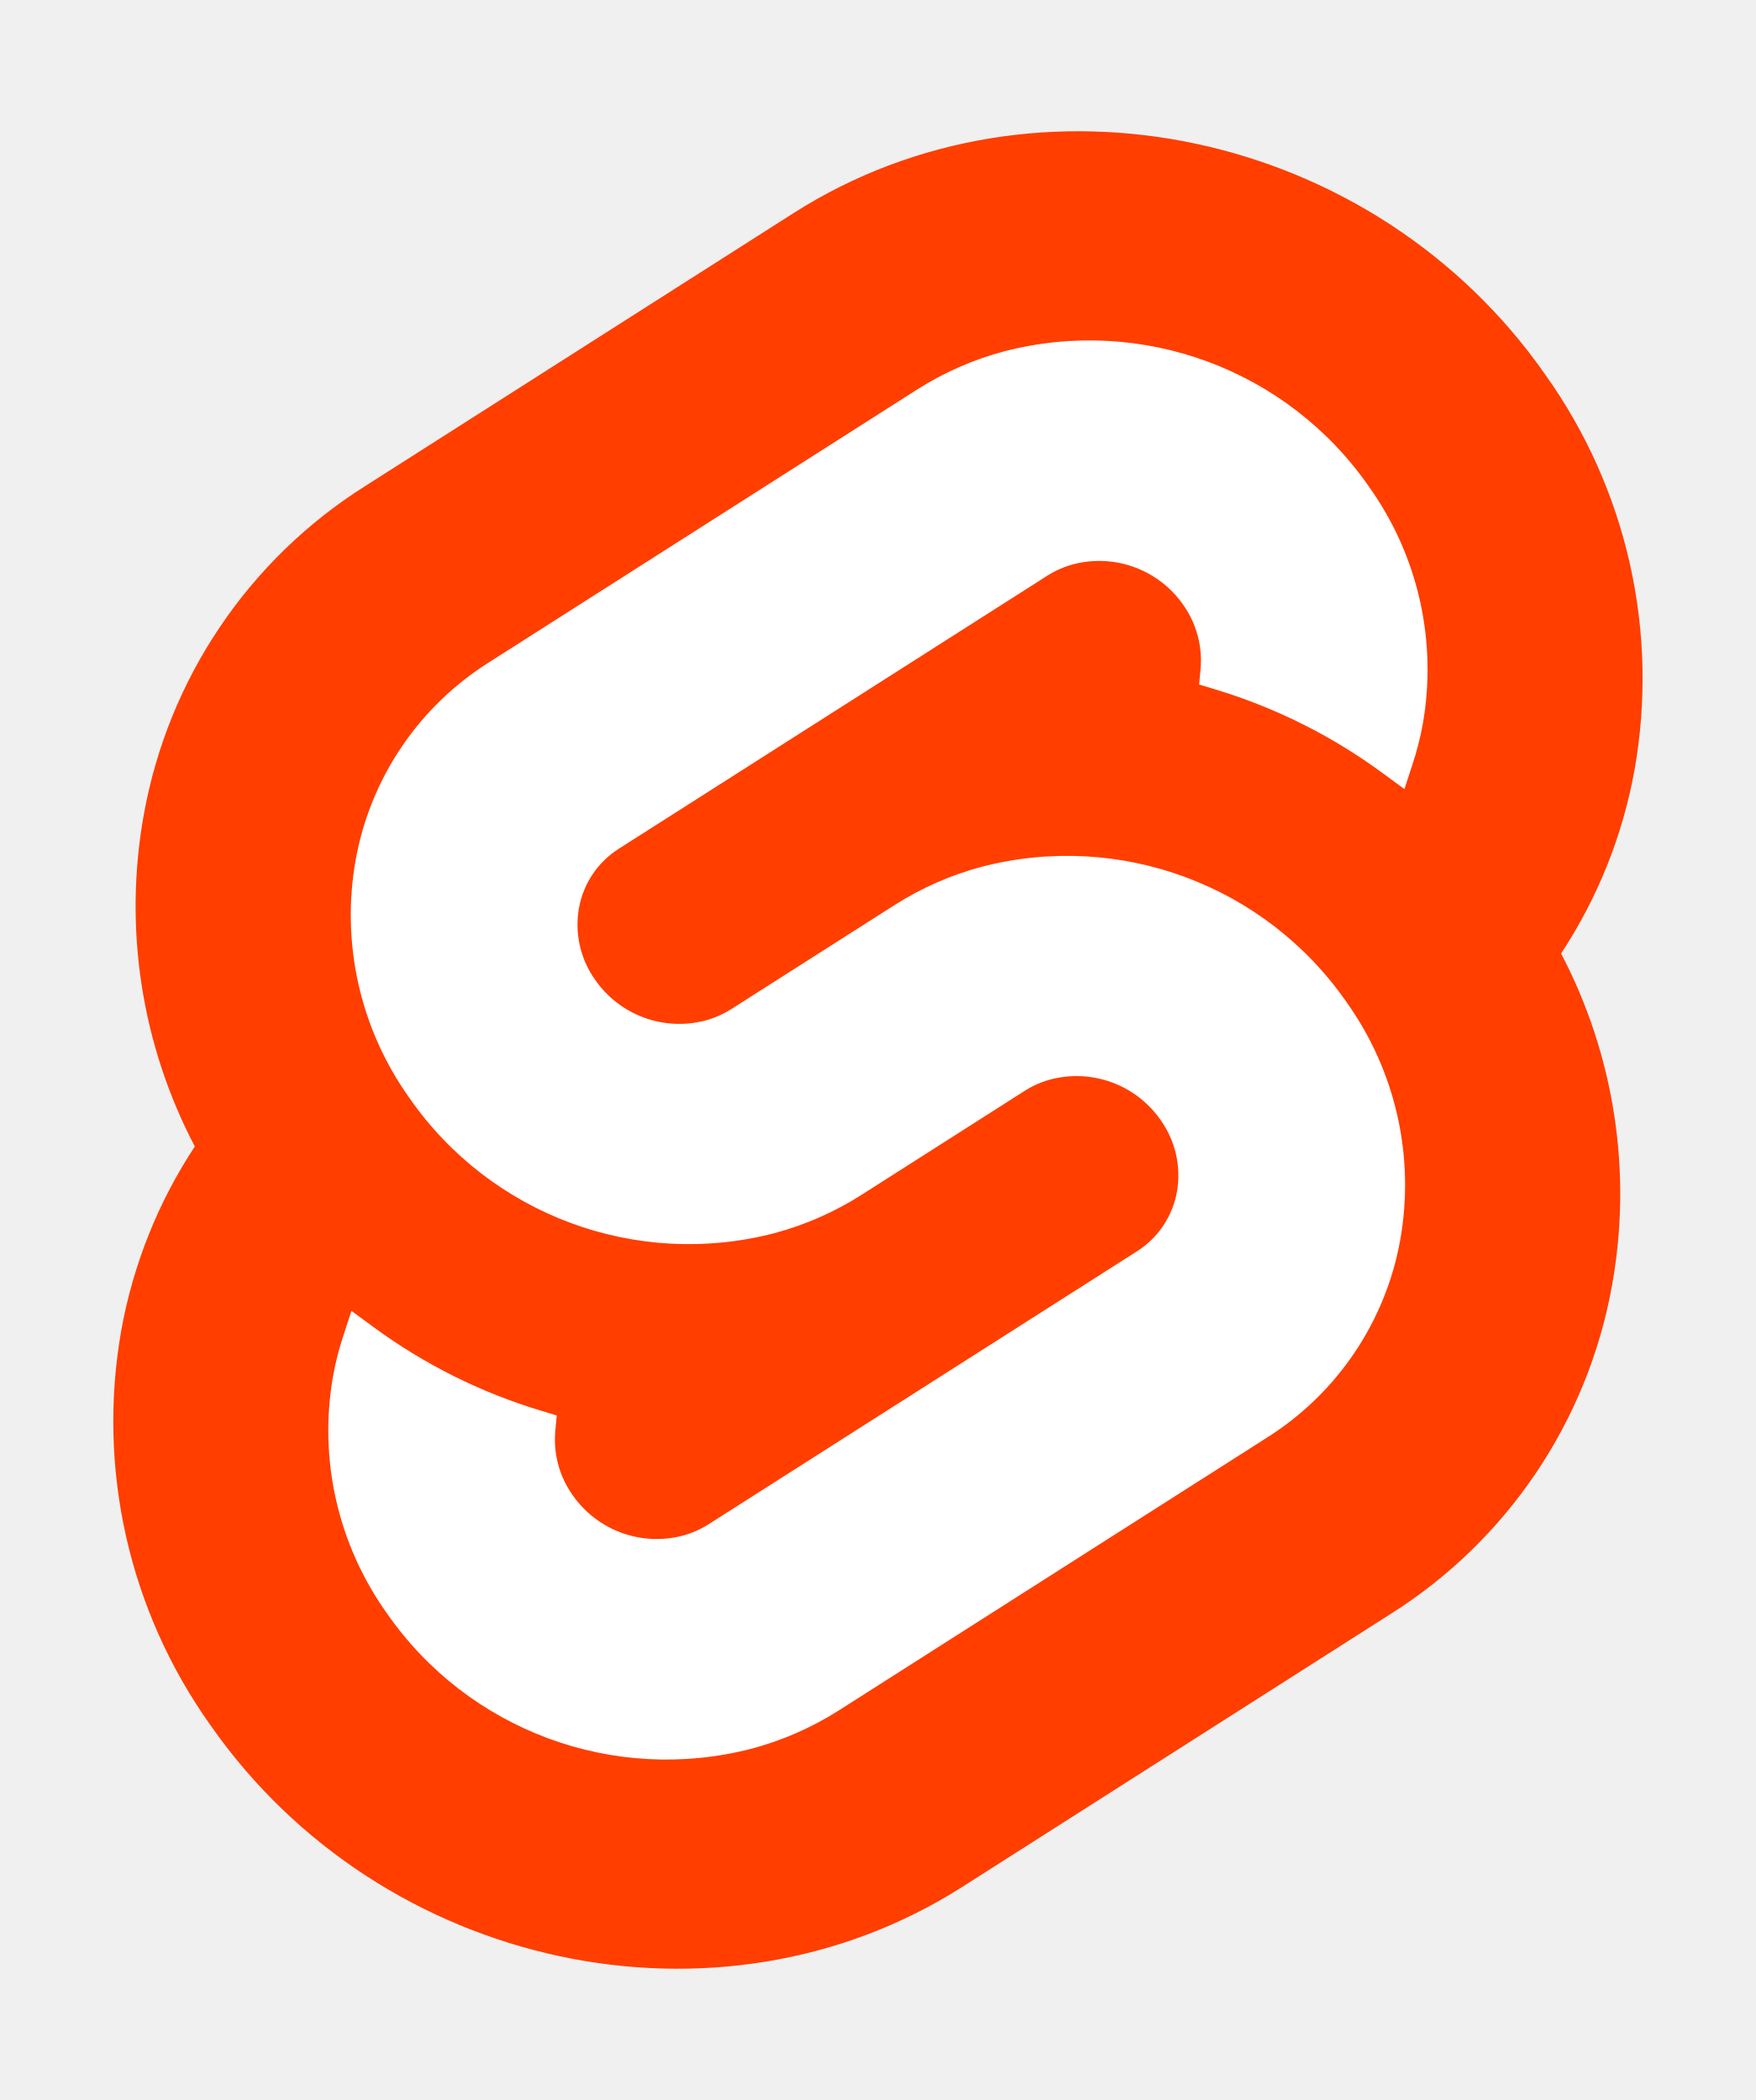
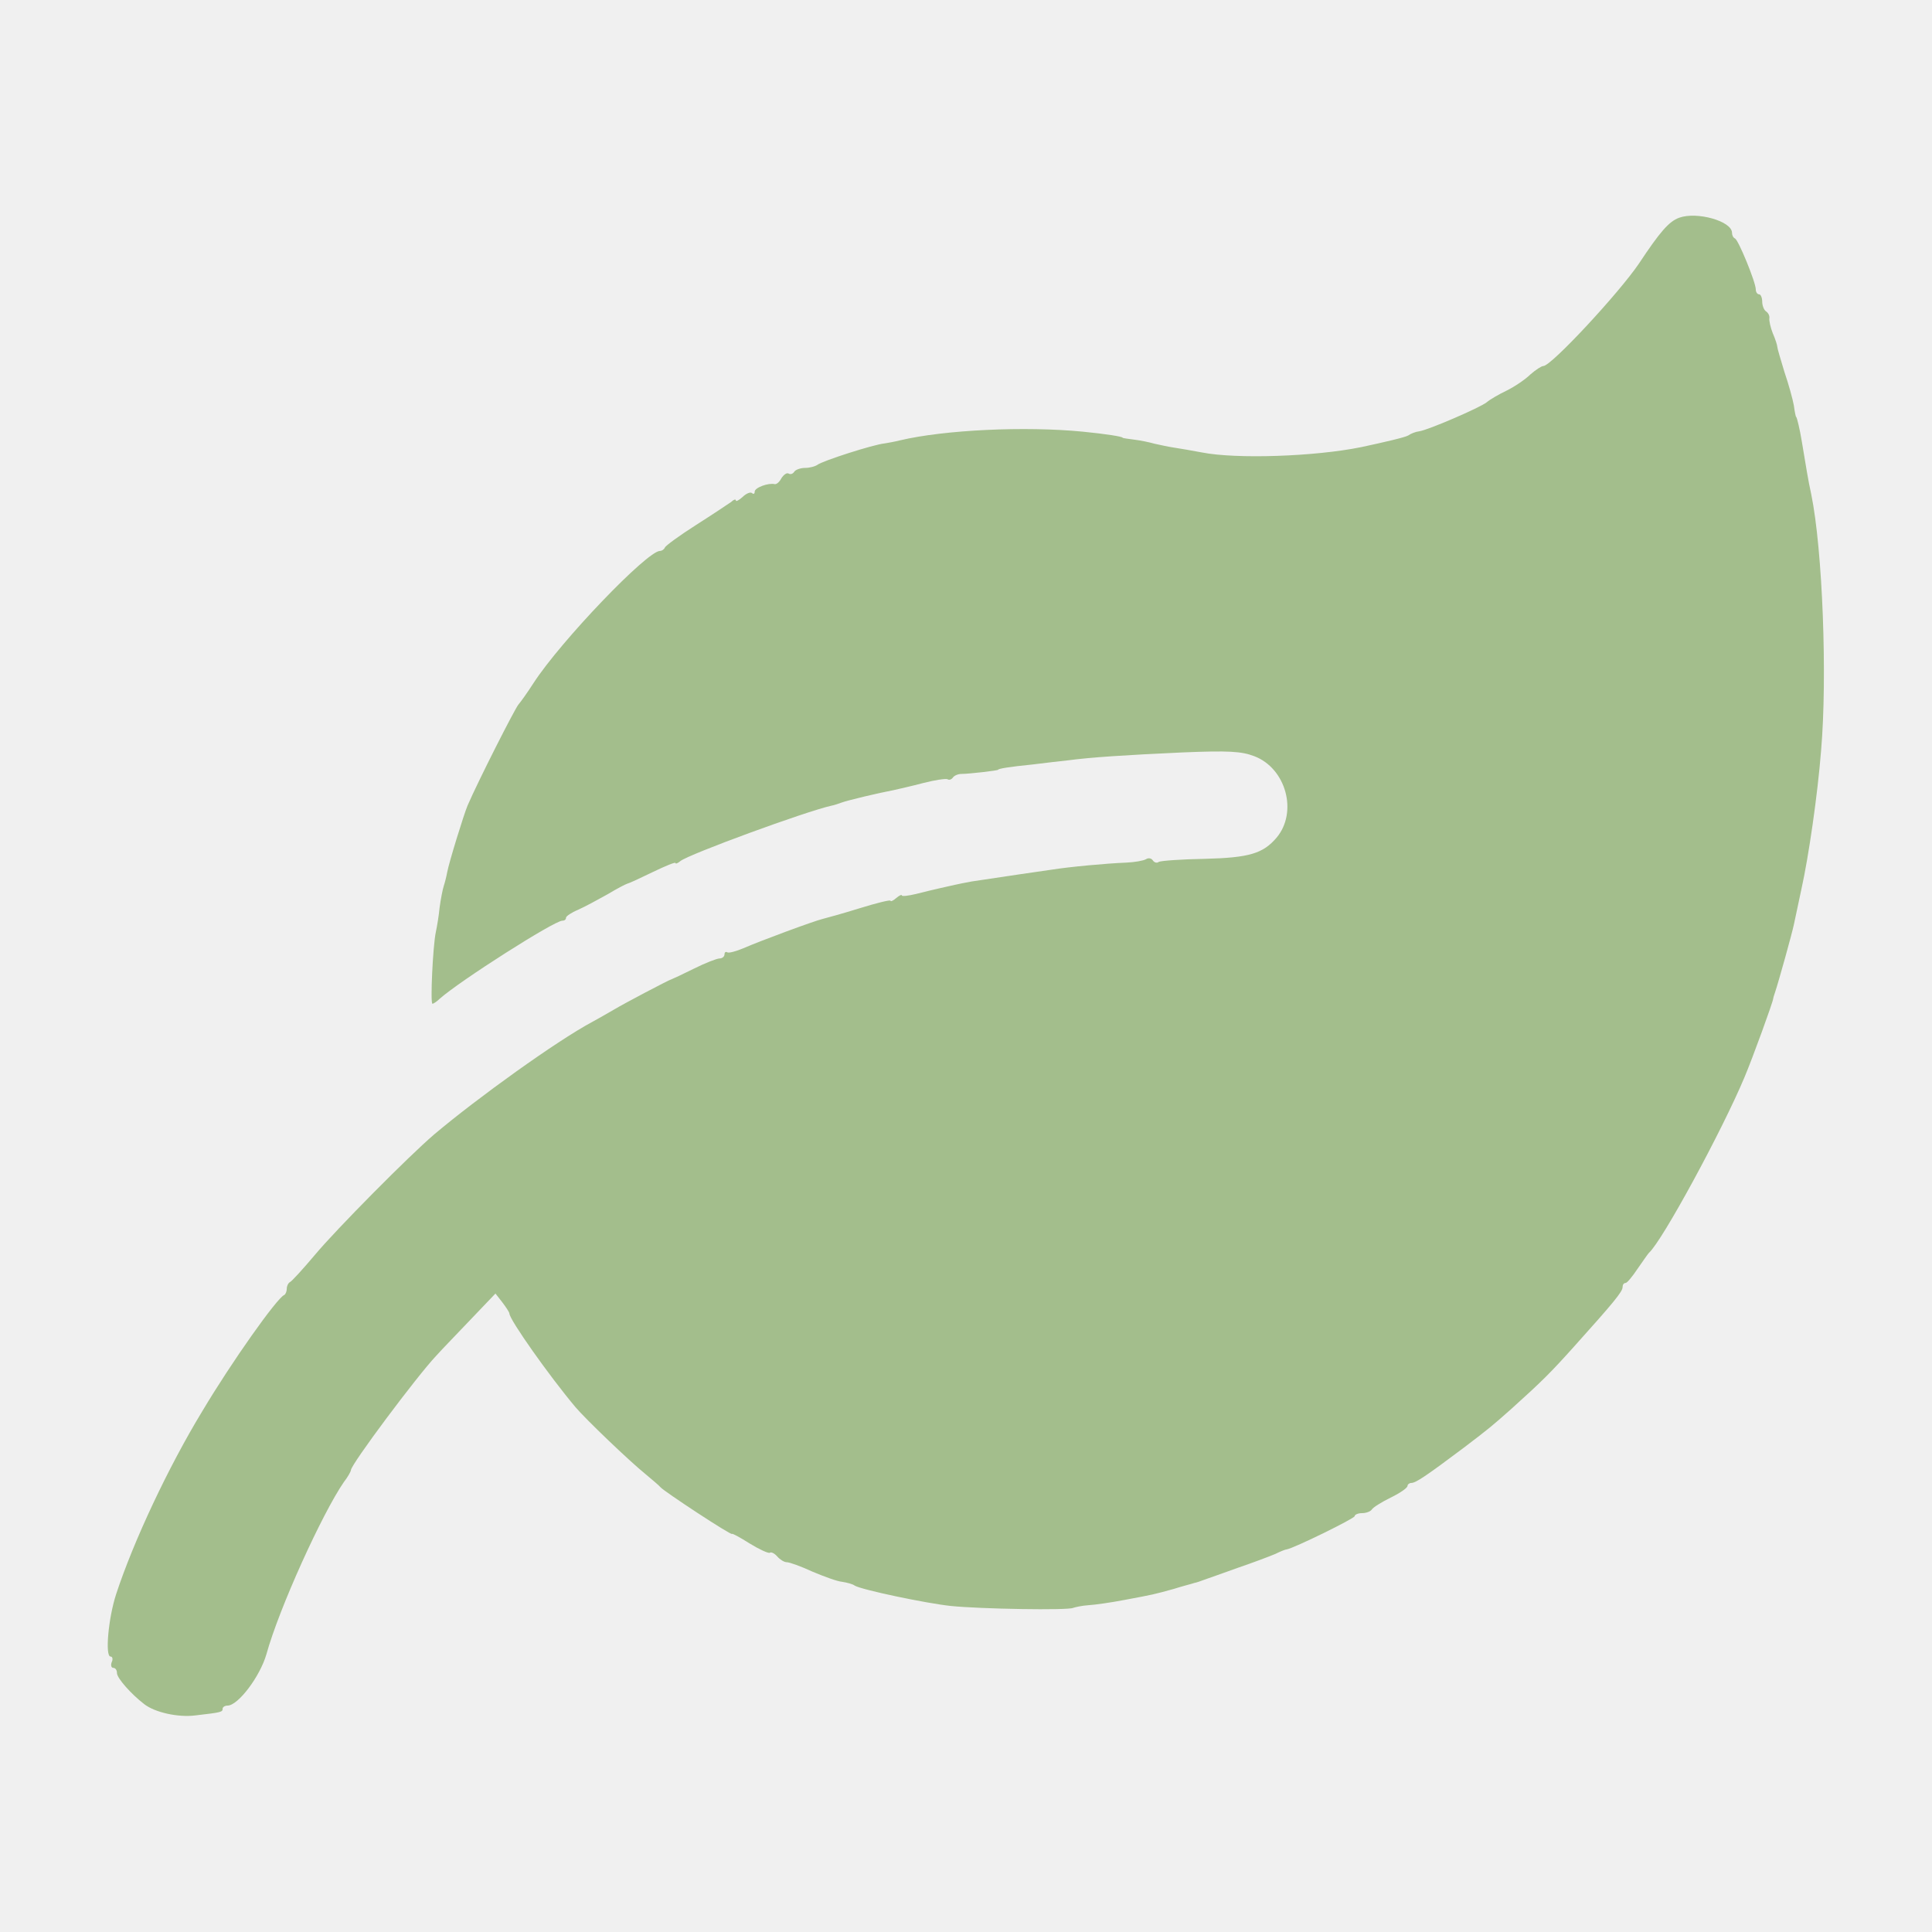
- <svg xmlns="http://www.w3.org/2000/svg" width="107" height="128" viewBox="0 0 107 128">
-   <path d="M94.157 22.819c-10.4-14.885-30.94-19.297-45.792-9.835L22.282 29.608A29.92 29.92 0 0 0 8.764 49.65a31.5 31.5 0 0 0 3.108 20.231 30 30 0 0 0-4.477 11.183 31.9 31.9 0 0 0 5.448 24.116c10.402 14.887 30.942 19.297 45.791 9.835l26.083-16.624A29.92 29.92 0 0 0 98.235 78.35a31.53 31.53 0 0 0-3.105-20.232 30 30 0 0 0 4.474-11.182 31.88 31.88 0 0 0-5.447-24.116" style="fill:#ff3e00" />
-   <path d="M45.817 106.582a20.72 20.72 0 0 1-22.237-8.243 19.17 19.17 0 0 1-3.277-14.503 18 18 0 0 1 .624-2.435l.49-1.498 1.337.981a33.6 33.6 0 0 0 10.203 5.098l.97.294-.09.968a5.85 5.85 0 0 0 1.052 3.878 6.24 6.24 0 0 0 6.695 2.485 5.8 5.8 0 0 0 1.603-.704L69.27 76.28a5.43 5.43 0 0 0 2.45-3.631 5.8 5.8 0 0 0-.987-4.371 6.24 6.24 0 0 0-6.698-2.487 5.7 5.7 0 0 0-1.6.704l-9.953 6.345a19 19 0 0 1-5.296 2.326 20.72 20.72 0 0 1-22.237-8.243 19.17 19.17 0 0 1-3.277-14.502 17.99 17.99 0 0 1 8.13-12.052l26.081-16.623a19 19 0 0 1 5.3-2.329 20.72 20.72 0 0 1 22.237 8.243 19.17 19.17 0 0 1 3.277 14.503 18 18 0 0 1-.624 2.435l-.49 1.498-1.337-.98a33.6 33.6 0 0 0-10.203-5.1l-.97-.294.09-.968a5.86 5.86 0 0 0-1.052-3.878 6.24 6.24 0 0 0-6.696-2.485 5.8 5.8 0 0 0-1.602.704L37.73 51.72a5.42 5.42 0 0 0-2.449 3.63 5.79 5.79 0 0 0 .986 4.372 6.24 6.24 0 0 0 6.698 2.486 5.8 5.8 0 0 0 1.602-.704l9.952-6.342a19 19 0 0 1 5.295-2.328 20.72 20.72 0 0 1 22.237 8.242 19.17 19.17 0 0 1 3.277 14.503 18 18 0 0 1-8.13 12.053l-26.081 16.622a19 19 0 0 1-5.3 2.328" style="fill:#fff" />
+ <svg xmlns="http://www.w3.org/2000/svg" version="1.0" width="512pt" height="512pt" viewBox="0 0 512 512" preserveAspectRatio="xMidYMid meet">
+   <g transform="translate(0,512) scale(0.1,-0.1)" fill="#a3be8c" stroke="none">
+     <path d="M4450 4543 c-27 -10 -50 -36 -107 -122 -53 -78 -232 -271 -253 -271 -5 0 -20 -10 -34 -22 -13 -13 -41 -32 -63 -43 -21 -10 -45 -24 -53 -31 -17 -14 -156 -74 -179 -77 -9 -1 -22 -6 -29 -11 -8 -5 -64 -18 -125 -31 -123 -25 -331 -32 -422 -14 -27 5 -61 11 -75 13 -14 2 -36 7 -50 10 -14 4 -38 9 -55 11 -16 2 -30 4 -30 5 0 3 -44 10 -105 16 -153 15 -367 5 -485 -23 -16 -4 -34 -7 -40 -8 -31 -3 -167 -47 -179 -57 -6 -4 -20 -8 -32 -8 -13 0 -26 -5 -29 -10 -4 -6 -10 -8 -15 -5 -5 3 -13 -3 -19 -12 -5 -10 -13 -17 -18 -16 -16 4 -53 -9 -53 -20 0 -6 -3 -7 -7 -4 -3 4 -15 0 -25 -10 -10 -9 -18 -13 -18 -9 0 4 -6 2 -12 -4 -7 -5 -49 -33 -93 -61 -44 -28 -81 -55 -83 -60 -2 -5 -8 -9 -13 -9 -34 0 -263 -239 -335 -350 -16 -25 -34 -50 -40 -57 -9 -10 -106 -201 -135 -268 -10 -24 -49 -150 -54 -177 -2 -11 -6 -27 -9 -36 -3 -9 -8 -35 -11 -57 -2 -22 -7 -51 -10 -65 -8 -38 -15 -190 -9 -190 3 0 12 6 19 13 54 48 304 207 325 207 6 0 10 3 10 8 0 4 15 14 32 21 18 8 53 27 78 41 25 15 48 27 52 28 5 1 35 15 68 31 33 16 60 27 60 24 0 -3 6 -1 13 5 22 18 333 132 401 147 6 1 18 5 26 8 16 6 100 26 138 33 13 3 49 11 79 19 31 8 59 12 64 10 4 -3 10 -1 14 4 3 5 13 10 23 10 20 0 97 9 97 11 0 3 31 8 91 14 32 4 75 9 94 11 60 8 150 14 304 21 122 5 156 3 190 -10 84 -32 116 -148 59 -216 -36 -42 -72 -53 -190 -56 -61 -1 -116 -5 -122 -8 -5 -4 -12 -2 -16 4 -4 6 -12 7 -18 3 -7 -4 -30 -8 -52 -9 -52 -2 -150 -11 -200 -19 -35 -5 -118 -17 -210 -31 -16 -3 -37 -7 -45 -9 -8 -2 -26 -6 -40 -9 -14 -3 -42 -10 -62 -15 -21 -5 -38 -7 -38 -4 0 3 -7 0 -15 -7 -8 -7 -15 -10 -15 -7 0 3 -37 -6 -82 -20 -45 -14 -89 -26 -97 -28 -22 -5 -168 -59 -211 -78 -19 -8 -38 -13 -42 -11 -5 3 -8 0 -8 -5 0 -6 -6 -11 -13 -11 -7 0 -38 -12 -68 -27 -30 -15 -56 -27 -59 -28 -6 -1 -129 -66 -152 -80 -9 -5 -36 -21 -60 -34 -93 -50 -302 -200 -417 -297 -68 -58 -259 -251 -316 -319 -32 -38 -62 -71 -67 -73 -4 -2 -8 -10 -8 -17 0 -7 -3 -15 -7 -17 -19 -8 -139 -177 -217 -308 -90 -148 -182 -344 -228 -484 -21 -64 -30 -166 -15 -166 5 0 7 -7 3 -15 -3 -8 -1 -15 4 -15 6 0 10 -6 10 -14 0 -13 37 -55 72 -82 28 -22 90 -36 136 -30 70 8 72 9 72 18 0 4 6 8 13 8 28 0 86 77 103 136 34 123 148 373 205 456 11 14 19 29 19 32 0 15 175 249 225 302 16 18 59 62 94 99 l64 67 18 -23 c10 -13 19 -27 19 -30 0 -16 106 -166 175 -248 28 -33 143 -143 185 -177 19 -16 37 -31 40 -35 9 -11 190 -130 190 -124 0 2 21 -9 46 -25 26 -16 50 -27 54 -25 4 3 13 -2 20 -10 7 -8 18 -15 25 -15 7 0 38 -11 68 -25 31 -13 66 -26 79 -27 13 -2 28 -6 33 -10 18 -11 189 -47 255 -54 78 -8 311 -12 324 -5 6 2 24 6 40 7 17 1 60 7 96 14 80 15 75 14 130 29 25 8 50 14 55 16 6 1 17 5 25 8 8 3 49 17 90 32 41 14 86 31 100 37 14 7 27 12 30 12 19 3 180 82 180 88 0 4 9 8 19 8 11 0 22 4 26 9 3 6 26 20 50 32 25 12 45 26 45 31 0 4 5 8 10 8 12 0 40 19 140 94 67 51 73 56 126 103 81 73 104 96 165 164 106 118 129 146 129 158 0 6 3 11 8 11 4 0 18 17 32 38 14 20 27 39 30 42 35 31 194 324 253 465 22 52 76 201 76 208 0 1 2 9 5 17 10 30 45 156 50 180 3 14 12 56 20 94 19 85 43 251 52 366 17 196 4 534 -26 680 -9 41 -13 69 -25 140 -5 31 -13 65 -15 65 -1 0 -4 14 -6 30 -3 17 -14 57 -25 89 -10 33 -19 63 -19 67 0 4 -5 20 -12 36 -6 15 -10 33 -9 40 1 6 -3 14 -9 18 -5 3 -10 15 -10 26 0 10 -4 19 -8 19 -5 0 -9 6 -9 13 0 19 -46 131 -55 135 -5 2 -8 9 -8 15 0 31 -93 57 -140 40z" />
+   </g>
</svg>
